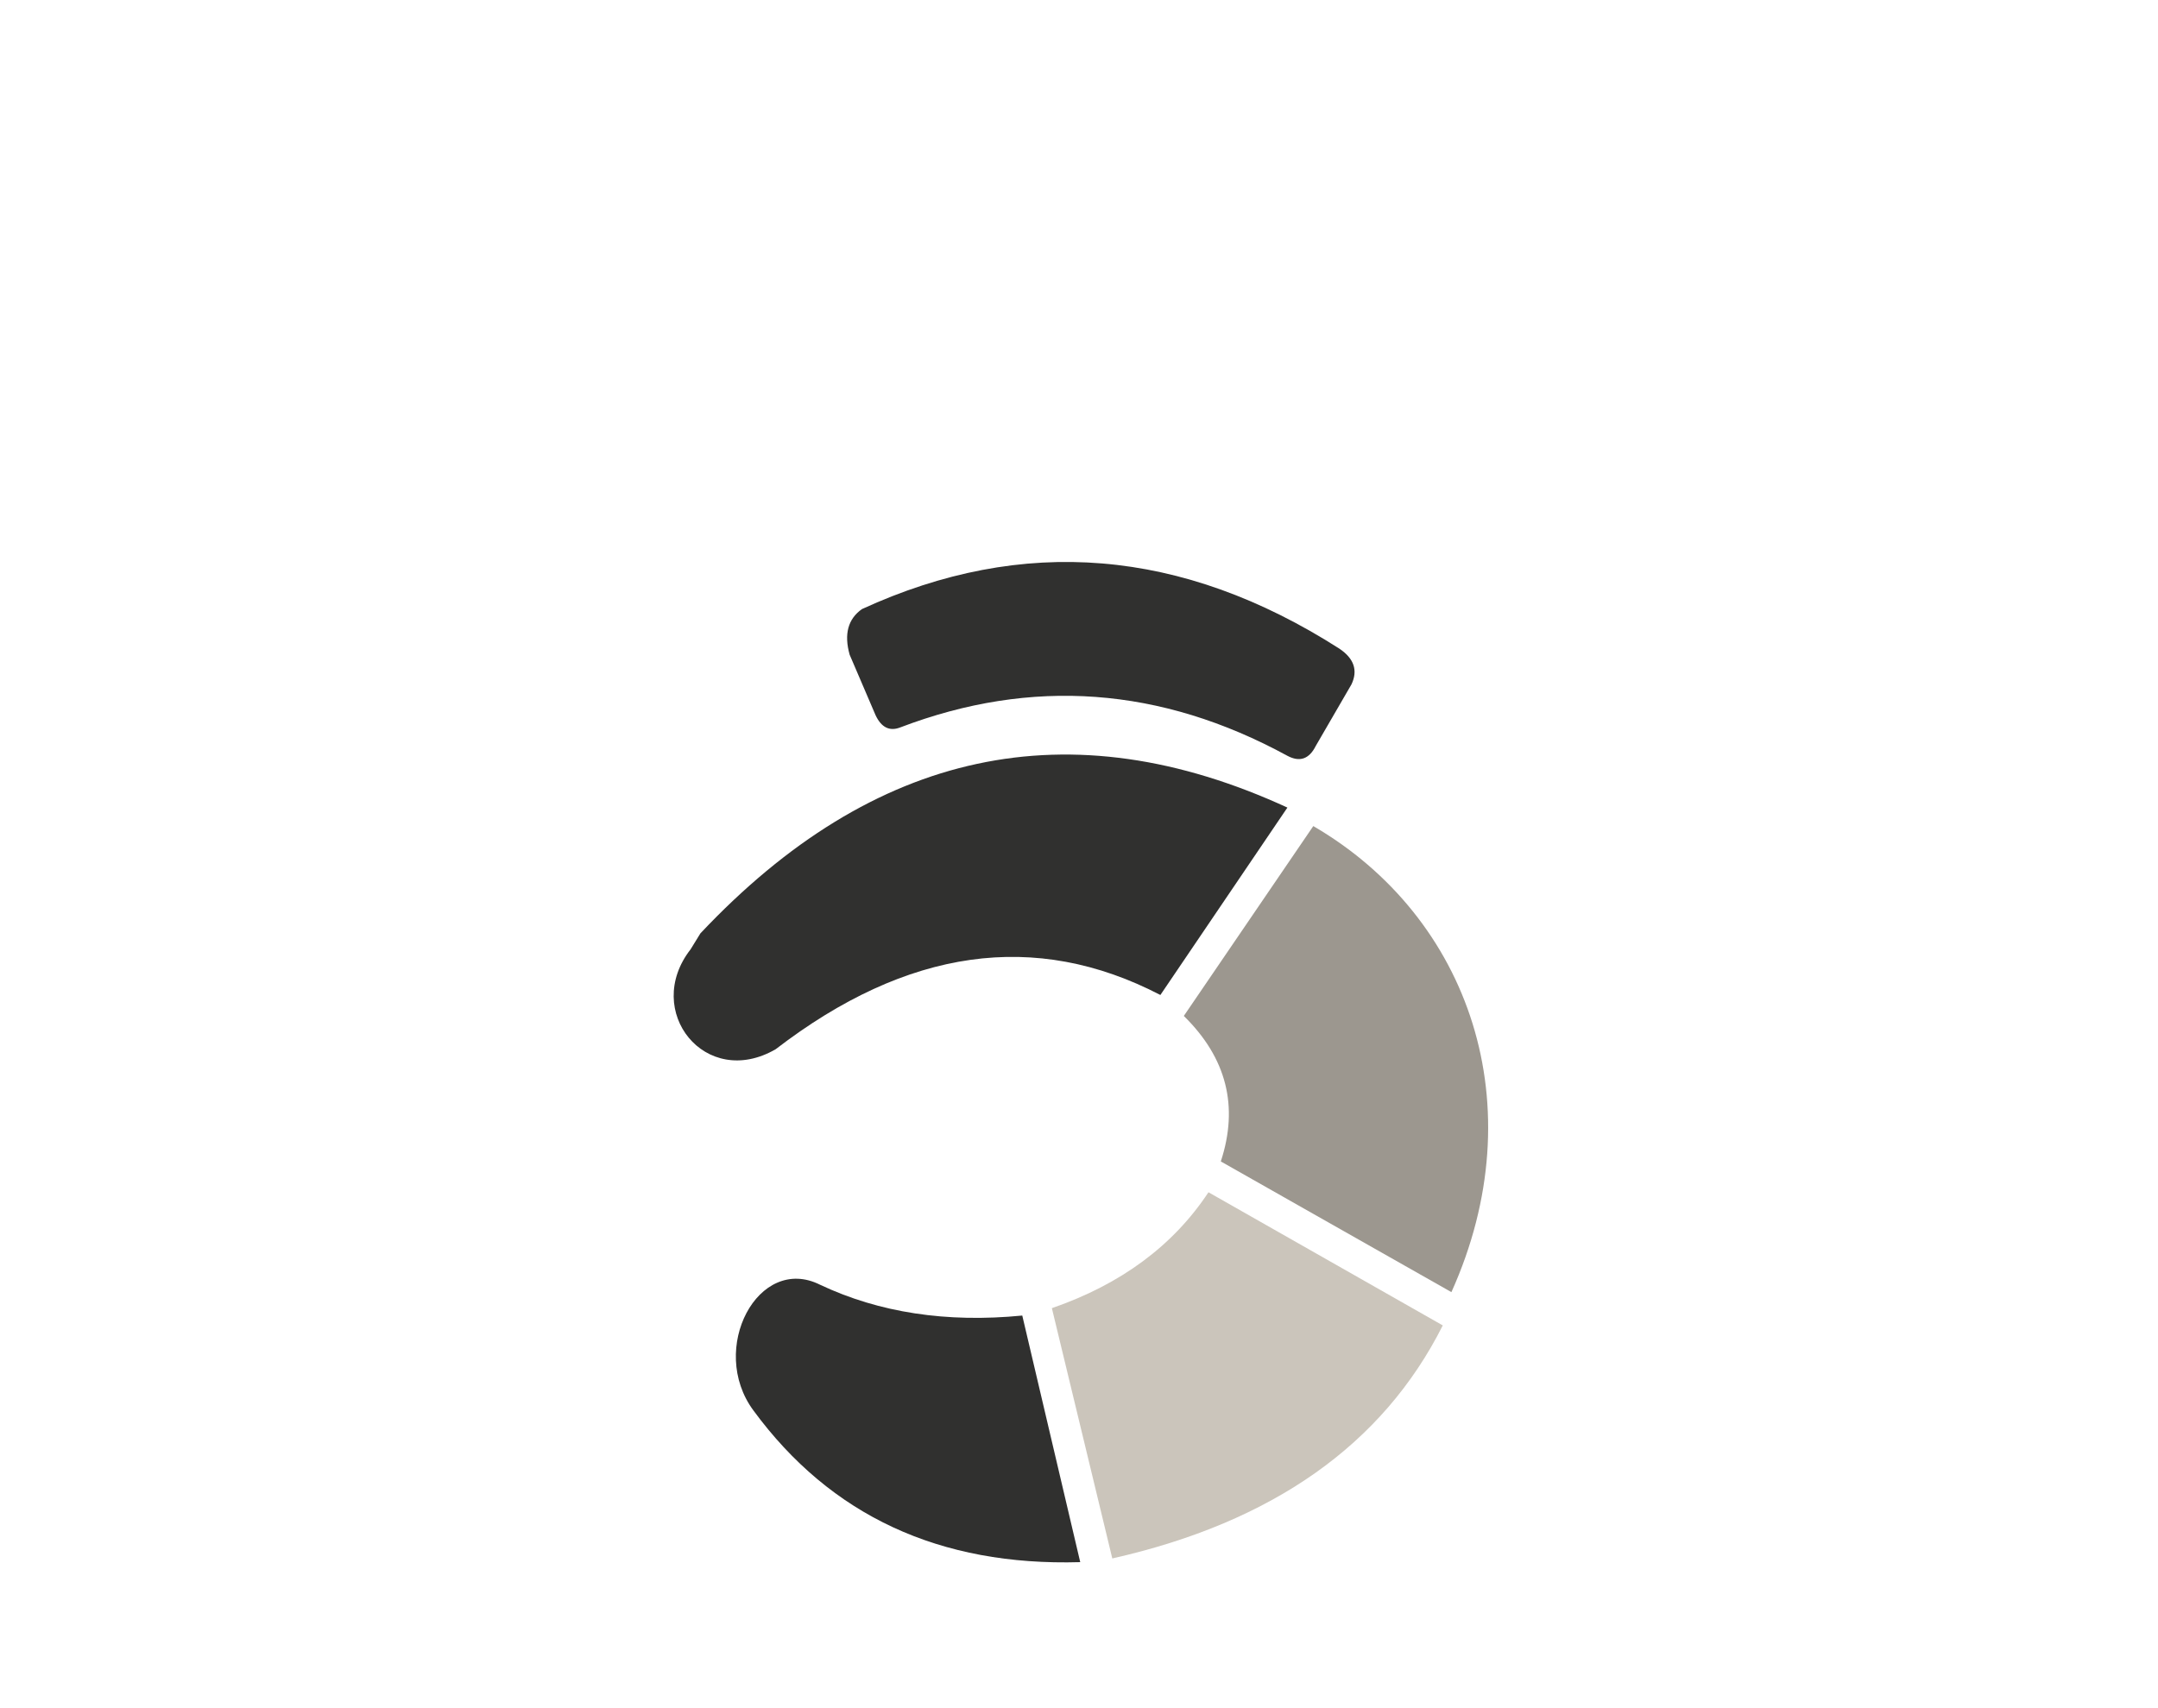
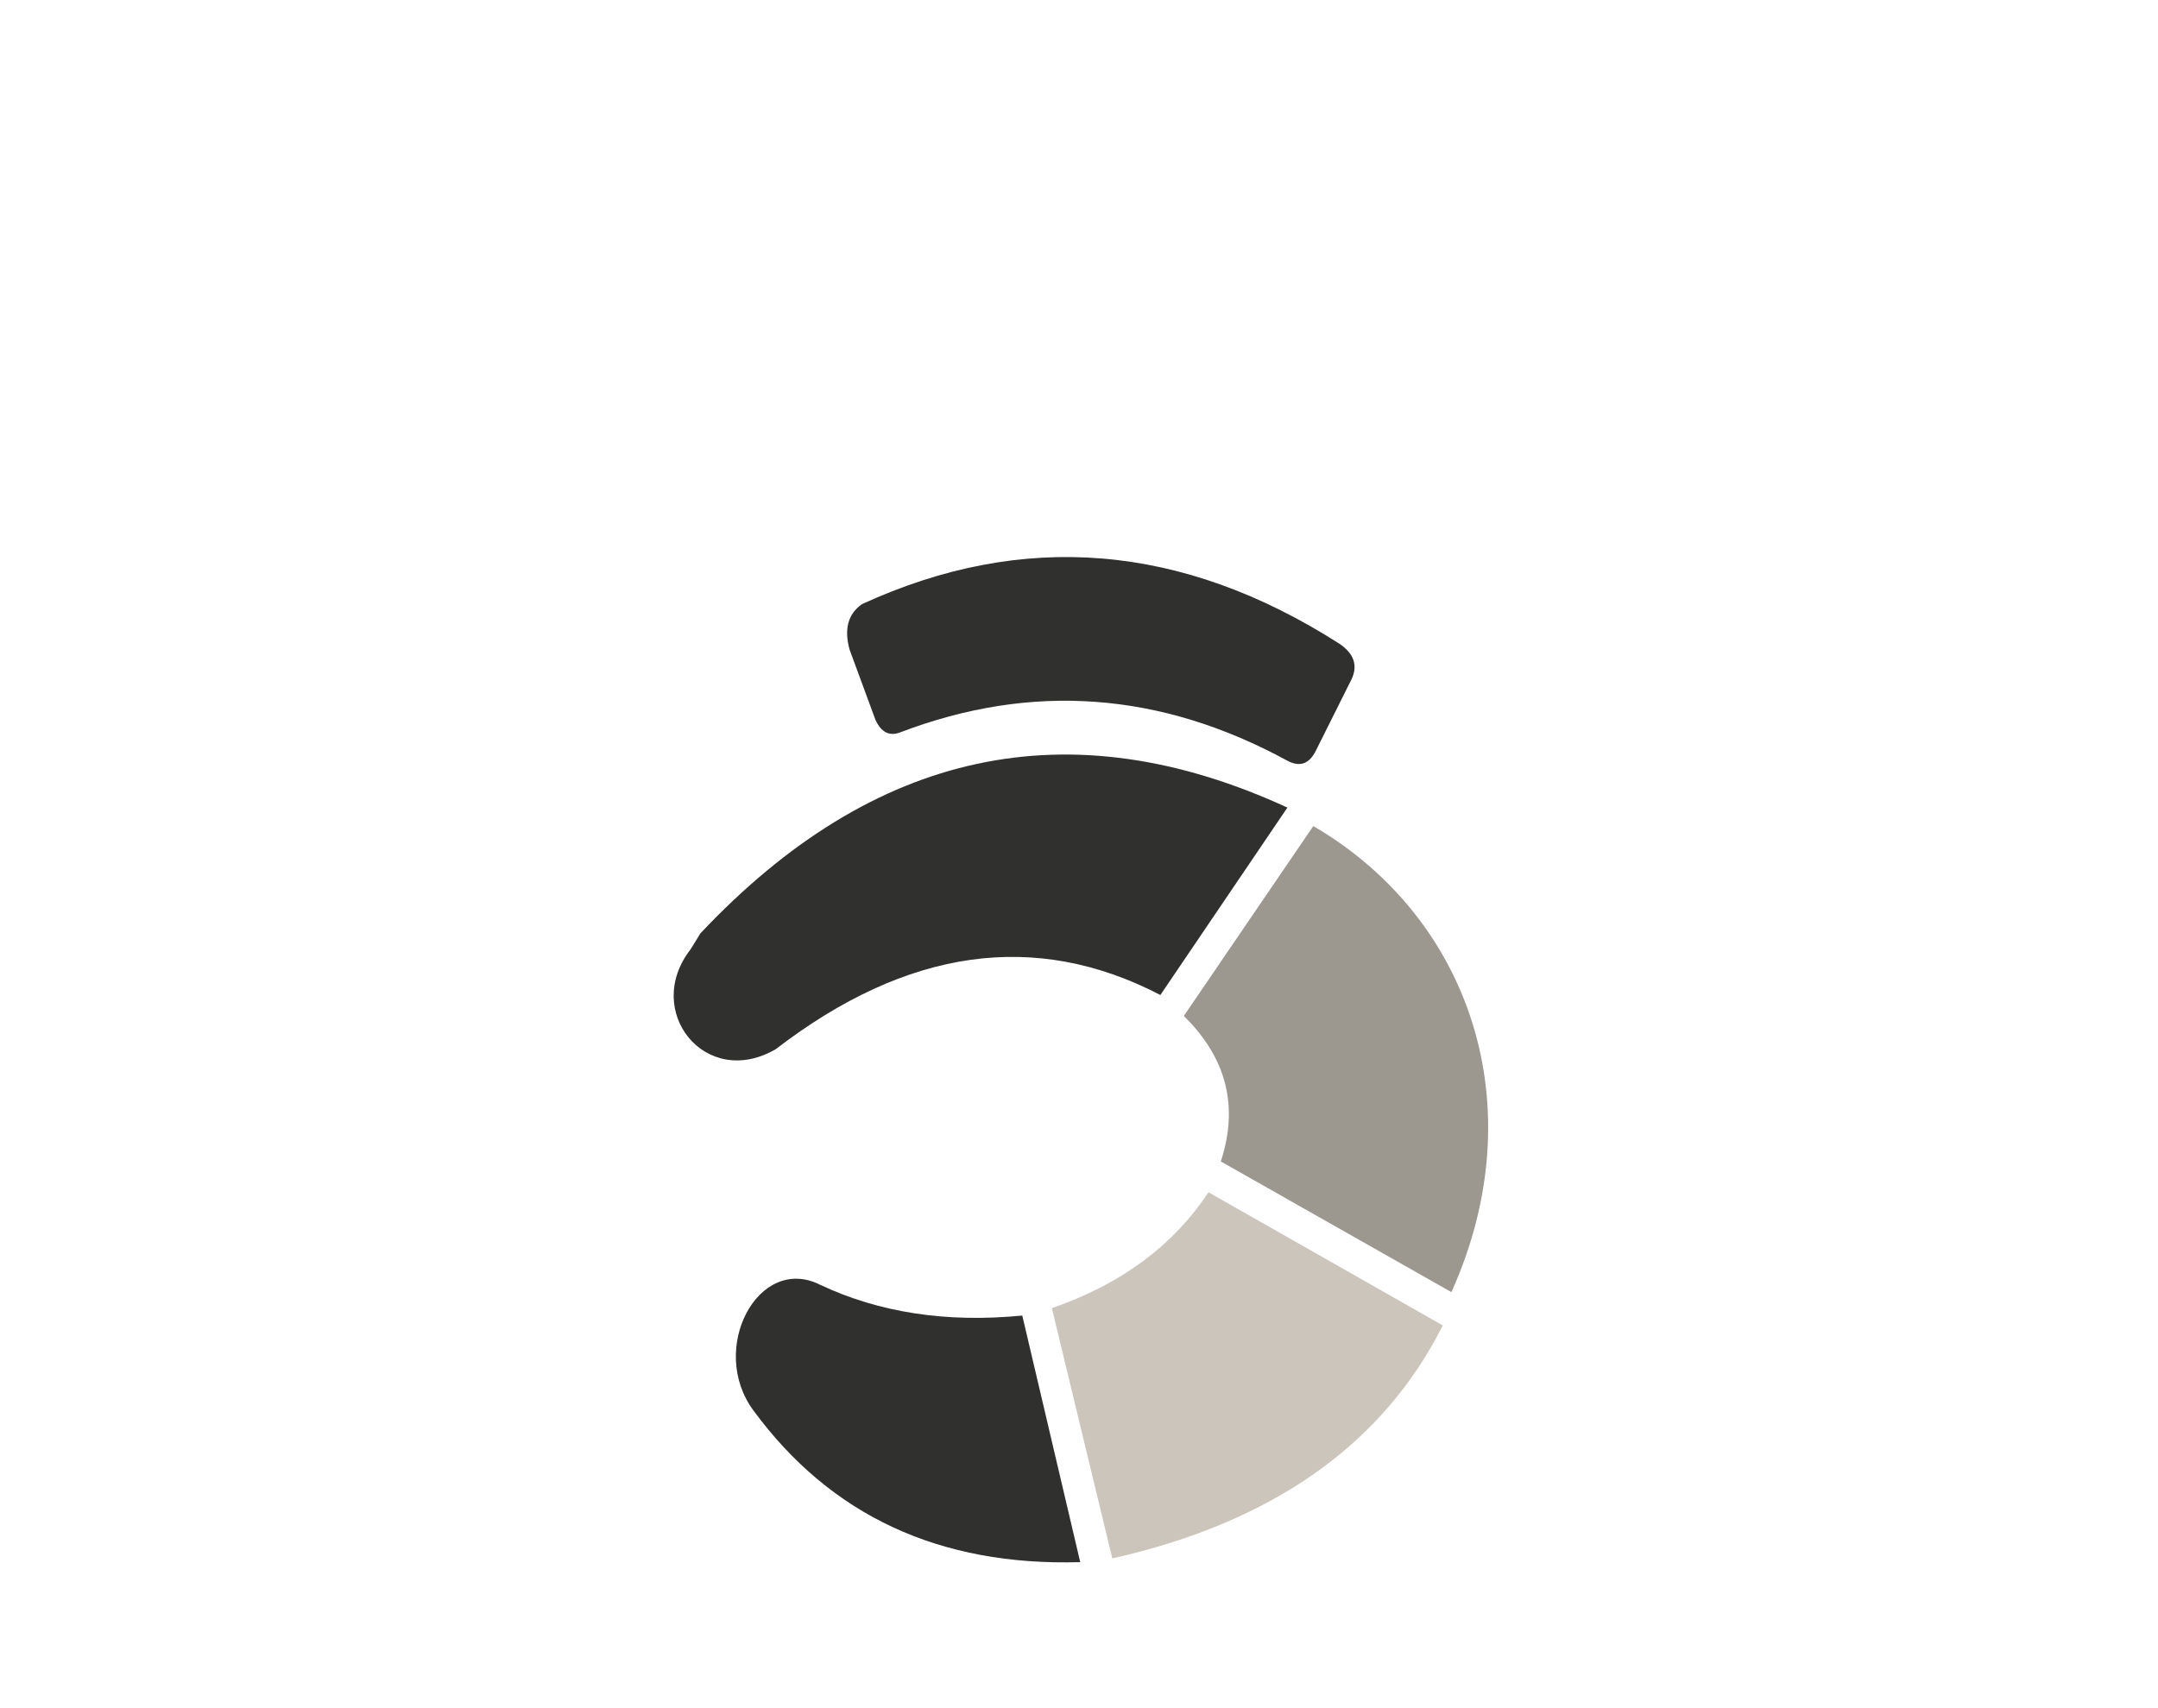
<svg xmlns="http://www.w3.org/2000/svg" viewBox="-248 -240 1750 1385" role="img" aria-label="uchiwake">
-   <path class="ink" fill="#30302f" d="M 451 254 Q 647 164 838 286 Q 856 298 848 315 L 819 365 Q 811 381 796 373 Q 642 289 482 350 Q 469 355 462 340 L 441 291 Q 434 266 451 254 Z" />
+   <path class="ink" fill="#30302f" d="M 451 250 Q 647 160 838 282 Q 856 294 848 311 L 819 369 Q 811 385 796 377 Q 642 293 482 354 Q 469 359 462 344 L 441 287 Q 434 262 451 250 Z" />
  <path class="ink" fill="#30302f" d="M 320 517 Q 531 293 796 415 L 693 567 Q 541 488 381 611 C 324 644 273 580 312 530 Z" />
  <path class="mid" fill="#9c978f" d="M 817 430 C 944 504 997 657 929 808 L 742 702 Q 764 635 712 584 Z" />
  <path class="pale" fill="#cbc5bb" d="M 732 727 L 922 835 Q 849 980 654 1024 L 605 821 Q 689 792 732 727 Z" />
  <path class="ink" fill="#30302f" d="M 628 1027 Q 457 1032 363 904 C 326 854 367 777 417 802 Q 489 836 581 827 Z" />
</svg>
